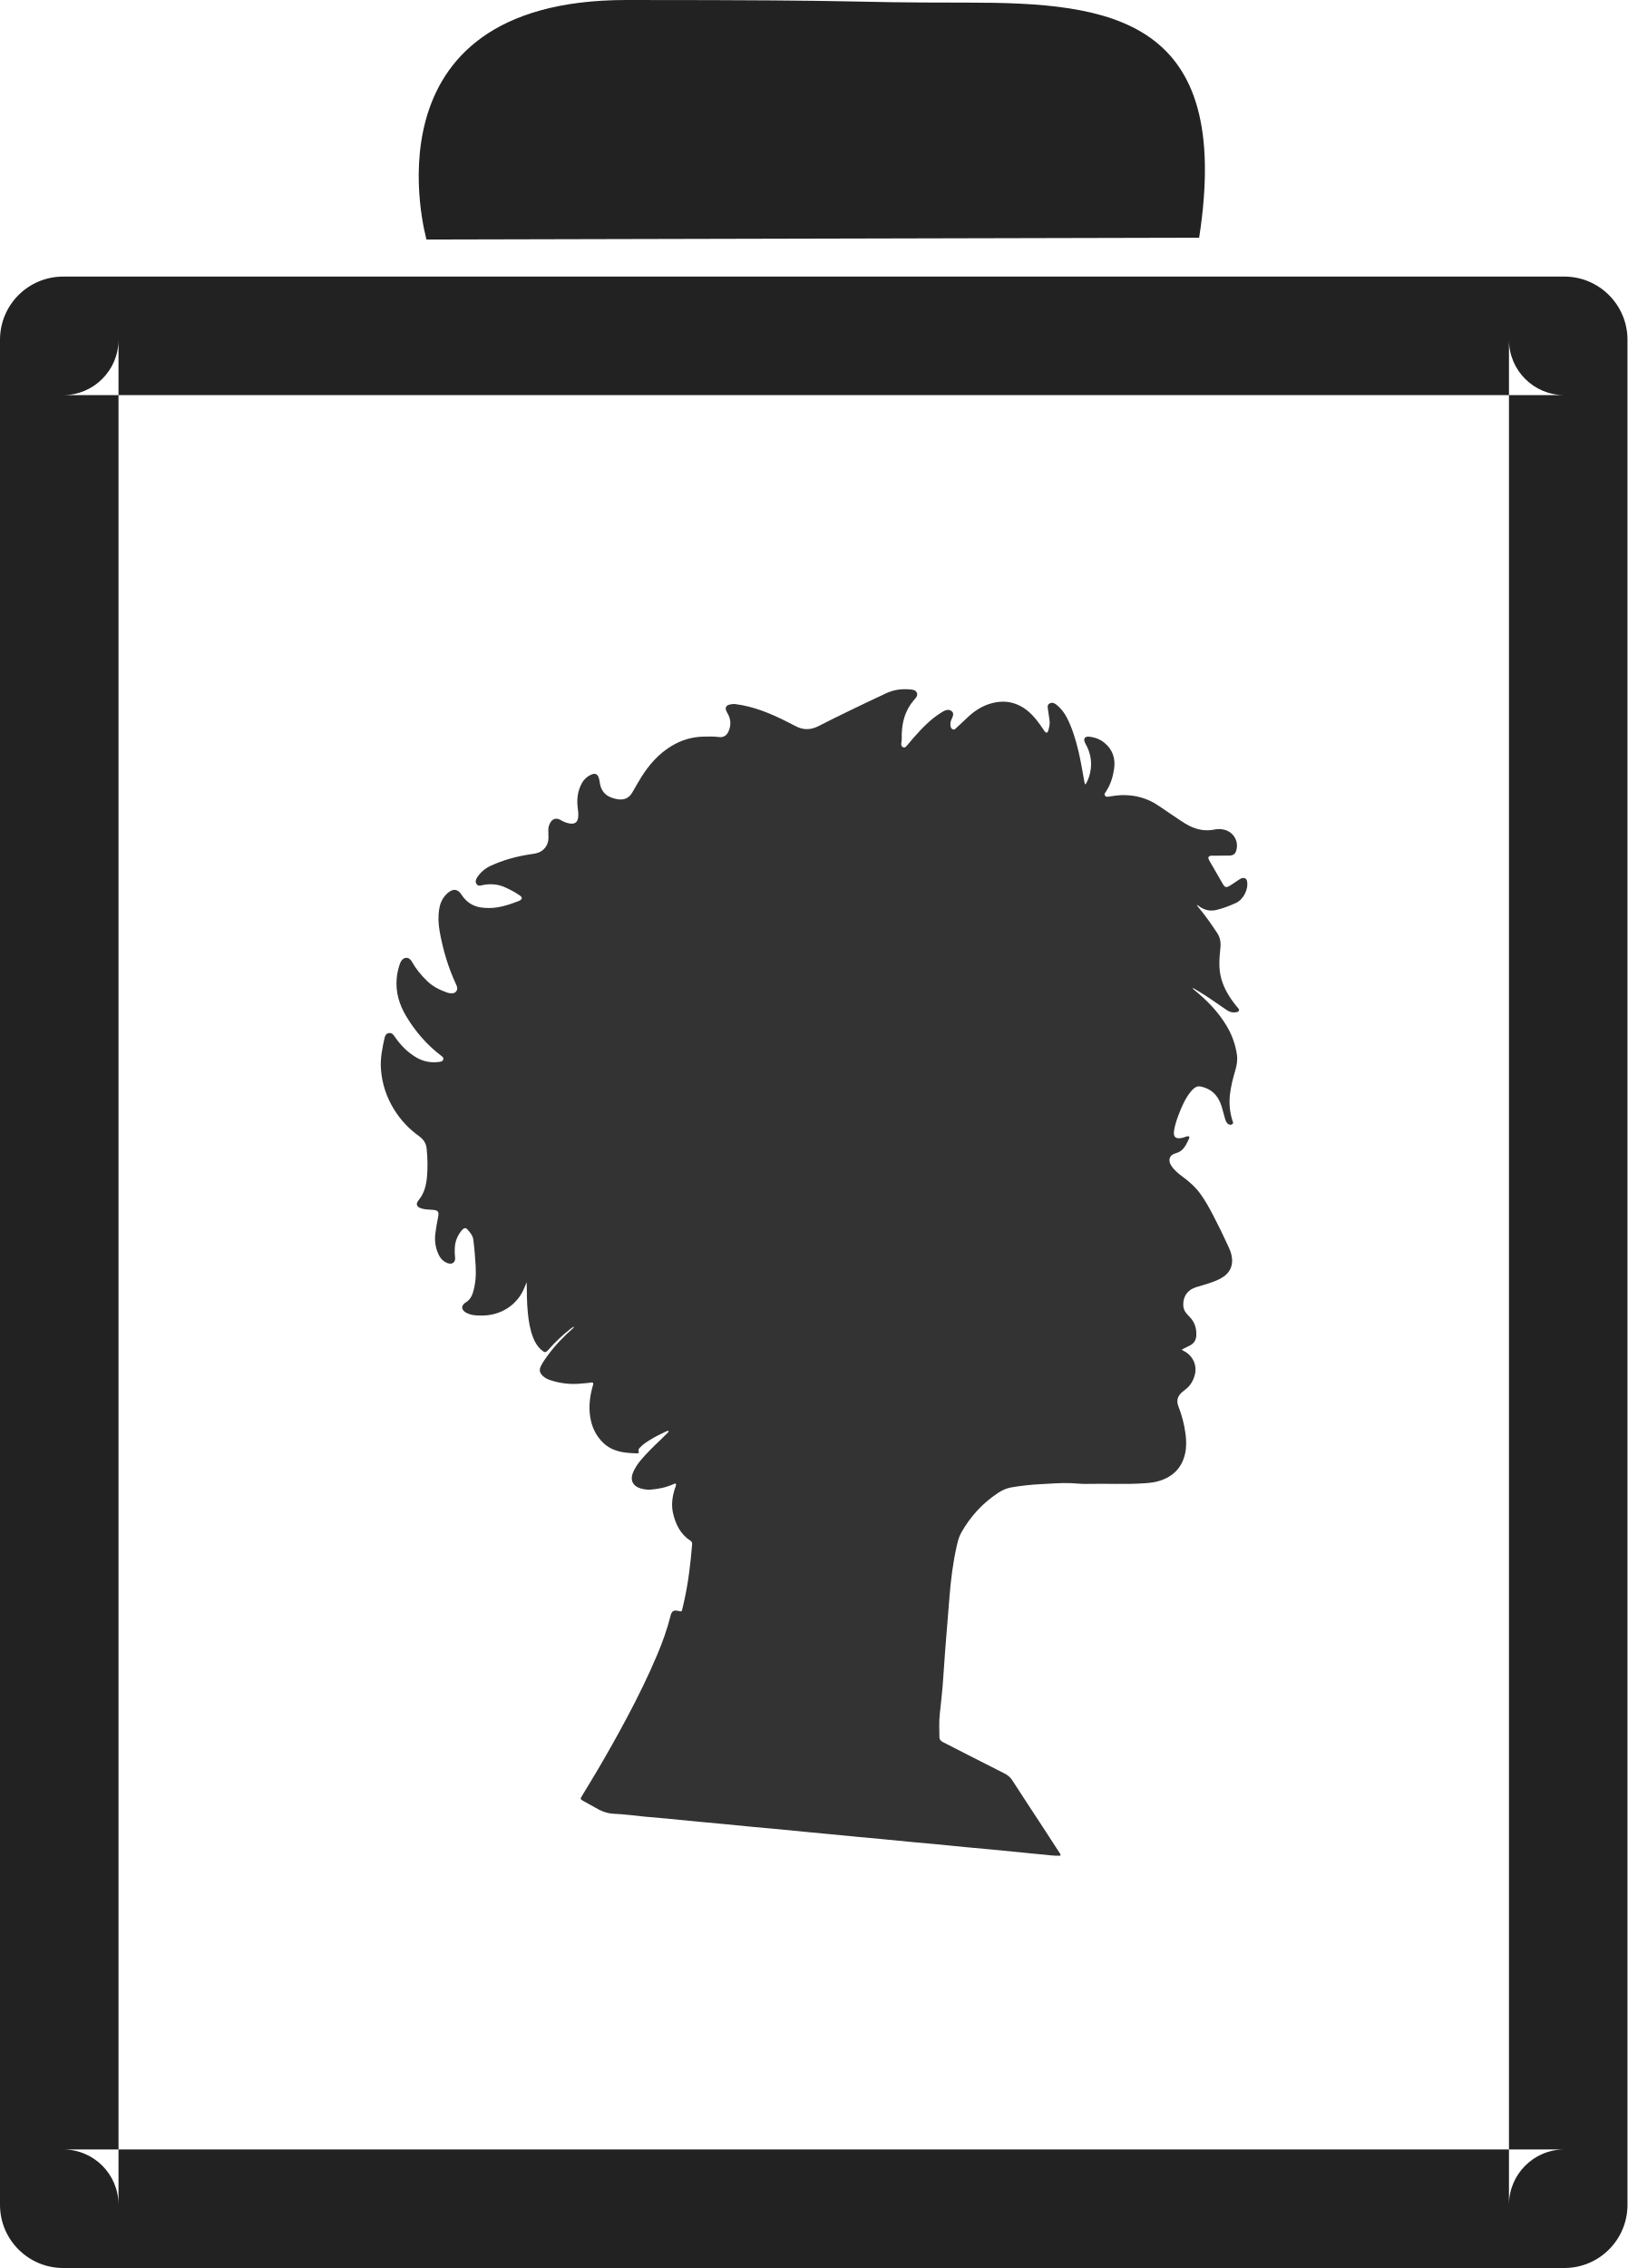
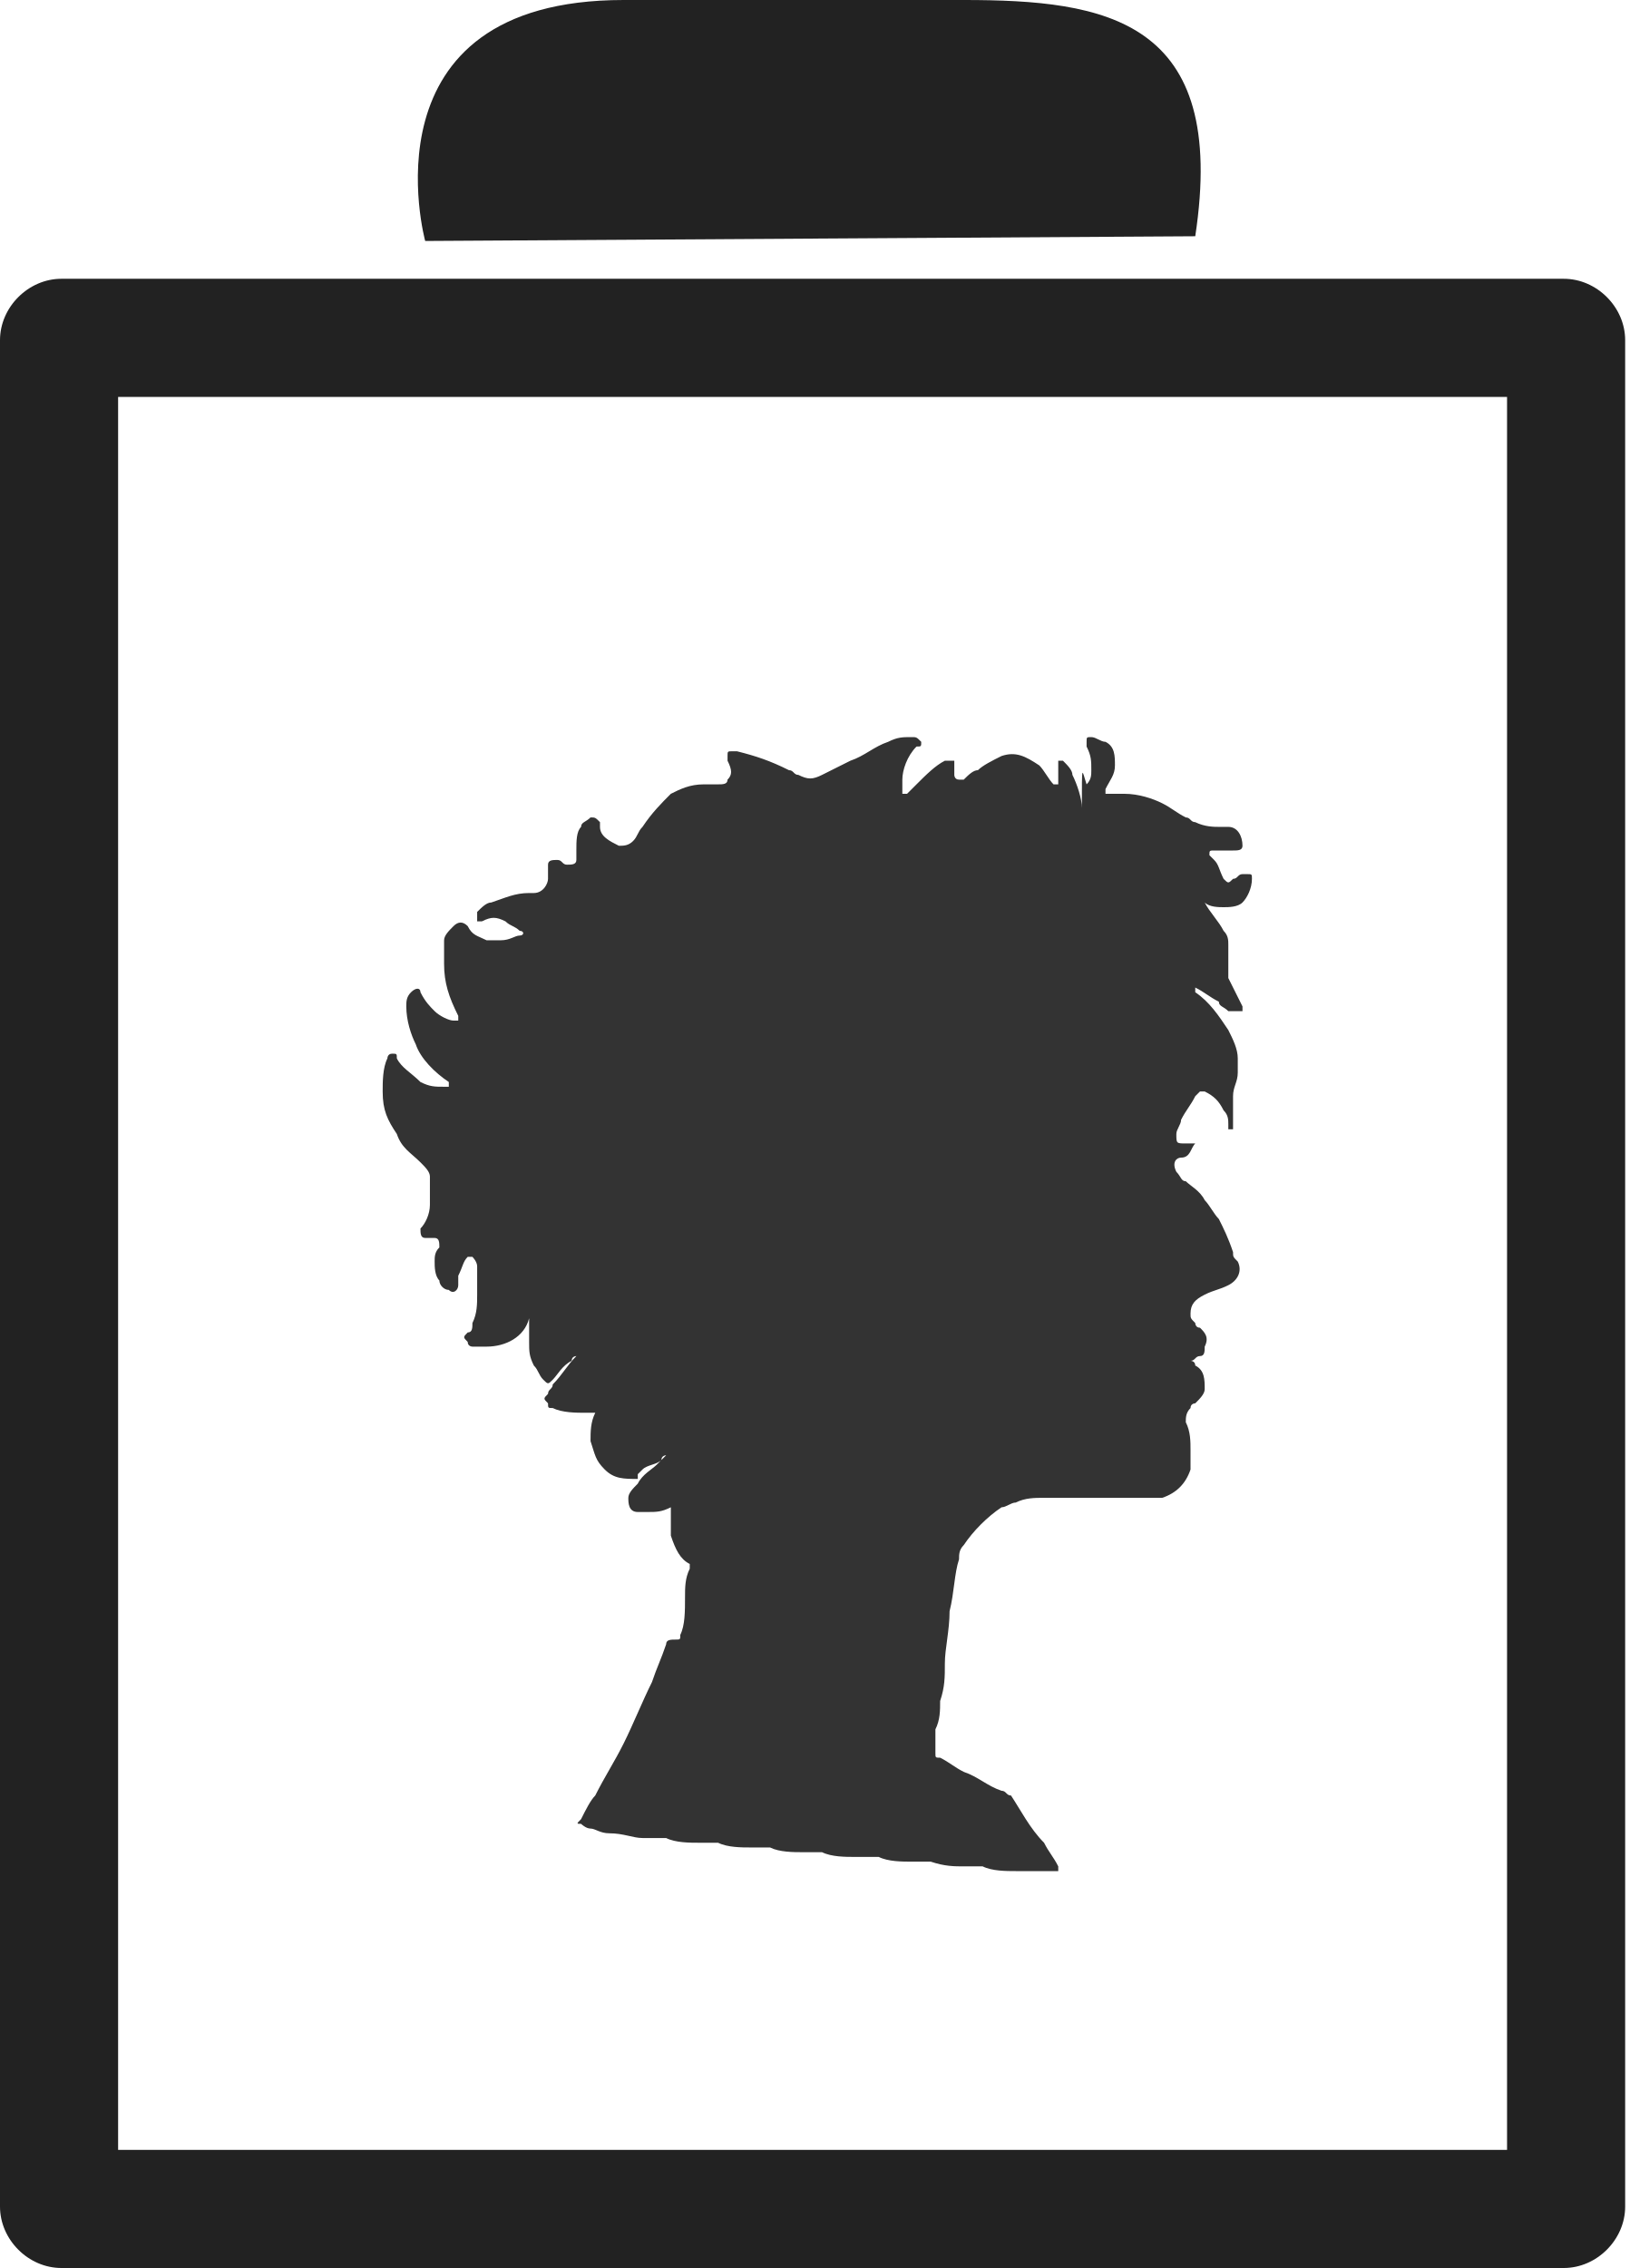
- <svg xmlns="http://www.w3.org/2000/svg" width="206px" height="287px" viewBox="0 0 206 287" version="1.1">
-   <defs />
-   <g id="Page-1" stroke="none" stroke-width="1" fill="none" fill-rule="evenodd">
-     <g id="Artboard-3" transform="translate(-1021, -689)">
-       <g id="Resume" transform="translate(1021, 689)">
-         <path d="M15,279.007 C15,275.133 11.868,272 7.996,272 L198.004,272 C194.139,272 191,275.139 191,279.007 L191,42.993 C191,46.867 194.132,50 198.004,50 L7.996,50 C11.861,50 15,46.861 15,42.993 L15,279.007 Z M7.996,35 L198.004,35 C202.42,35 206,38.587 206,42.993 L206,279.007 C206,283.421 202.424,287 198.004,287 L7.996,287 C3.58,287 0,283.413 0,279.007 L0,42.993 C0,38.579 3.576,35 7.996,35 Z" id="Rectangle-14" fill="#222222" />
-         <path d="M137.402,99.276 C137.798,98.623 137.986,97.961 138.068,97.27 C138.188,96.27 138.004,95.315 137.553,94.411 C137.473,94.251 137.381,94.096 137.312,93.932 C137.119,93.474 137.313,93.177 137.819,93.221 C138.567,93.287 139.252,93.537 139.836,94.031 C140.862,94.898 141.204,96.01 141.017,97.301 C140.869,98.318 140.567,99.285 139.998,100.157 C139.895,100.314 139.722,100.483 139.873,100.687 C140.028,100.897 140.258,100.818 140.471,100.786 C140.968,100.71 141.464,100.636 141.968,100.62 C143.716,100.566 145.306,101.023 146.742,102.022 C147.641,102.647 148.556,103.248 149.464,103.86 C149.806,104.091 150.157,104.308 150.526,104.496 C151.551,105.019 152.627,105.2 153.762,104.967 C154.139,104.89 154.507,104.898 154.884,104.977 C156.067,105.226 156.795,106.357 156.51,107.523 C156.383,108.046 156.147,108.252 155.609,108.266 C154.979,108.283 154.349,108.28 153.719,108.284 C153.593,108.285 153.466,108.269 153.342,108.282 C152.963,108.322 152.864,108.482 153.032,108.819 C153.176,109.106 153.35,109.379 153.511,109.657 C153.922,110.37 154.334,111.082 154.743,111.795 C155.047,112.324 155.191,112.37 155.72,112.049 C156.073,111.836 156.407,111.593 156.751,111.365 C156.9,111.265 157.047,111.159 157.228,111.123 C157.581,111.052 157.781,111.186 157.85,111.536 C158.043,112.524 157.375,113.836 156.452,114.258 C155.651,114.624 154.833,114.941 153.97,115.147 C153.114,115.351 152.372,115.148 151.697,114.621 C151.641,114.578 151.583,114.537 151.475,114.524 C151.538,114.61 151.596,114.699 151.665,114.78 C152.544,115.822 153.322,116.937 154.072,118.073 C154.442,118.633 154.545,119.248 154.477,119.912 C154.343,121.226 154.22,122.538 154.585,123.845 C154.949,125.148 155.645,126.258 156.484,127.297 C156.54,127.366 156.608,127.428 156.656,127.503 C156.73,127.619 156.89,127.718 156.829,127.872 C156.755,128.061 156.556,128.078 156.377,128.102 C156.004,128.152 155.657,128.063 155.349,127.861 C154.868,127.548 154.398,127.217 153.927,126.89 C152.984,126.235 152.026,125.603 150.971,125.007 C151.008,125.189 151.125,125.237 151.211,125.308 C152.788,126.601 154.199,128.041 155.25,129.799 C155.937,130.949 156.388,132.182 156.57,133.51 C156.661,134.18 156.544,134.823 156.354,135.464 C156.066,136.44 155.814,137.422 155.69,138.439 C155.551,139.576 155.647,140.681 155.986,141.77 C156.042,141.949 156.186,142.143 155.933,142.286 C155.741,142.395 155.485,142.32 155.313,142.107 C155.151,141.907 155.094,141.659 155.021,141.421 C154.847,140.858 154.733,140.28 154.528,139.724 C154.093,138.539 153.298,137.784 152.043,137.504 C151.774,137.445 151.551,137.461 151.324,137.596 C151.089,137.736 150.899,137.921 150.728,138.132 C149.995,139.037 149.553,140.091 149.148,141.163 C148.927,141.749 148.738,142.346 148.625,142.962 C148.455,143.887 148.8,144.198 149.727,143.969 C149.883,143.93 150.031,143.857 150.186,143.812 C150.472,143.727 150.622,143.834 150.507,144.078 C150.134,144.862 149.804,145.69 148.81,145.942 C148.054,146.134 147.807,146.772 148.218,147.442 C148.578,148.029 149.103,148.471 149.656,148.876 C150.529,149.515 151.329,150.229 151.965,151.109 C152.575,151.953 153.073,152.864 153.553,153.783 C154.24,155.099 154.893,156.431 155.504,157.784 C155.651,158.109 155.788,158.438 155.869,158.789 C156.172,160.112 155.695,161.151 154.488,161.791 C153.591,162.267 152.614,162.515 151.652,162.809 C151.583,162.83 151.513,162.849 151.444,162.869 C150.34,163.188 149.732,164.032 149.773,165.177 C149.787,165.549 149.913,165.875 150.145,166.162 C150.268,166.315 150.398,166.464 150.538,166.603 C151.187,167.247 151.454,168.019 151.427,168.931 C151.409,169.558 151.147,169.986 150.608,170.268 C150.277,170.44 149.939,170.599 149.588,170.772 C149.724,170.939 149.908,170.979 150.056,171.071 C151.028,171.681 151.518,172.781 151.255,173.889 C151.074,174.651 150.707,175.321 150.065,175.813 C149.908,175.933 149.75,176.052 149.604,176.184 C149.037,176.691 148.882,177.266 149.16,177.972 C149.595,179.075 149.89,180.213 150.05,181.385 C150.162,182.202 150.191,183.025 150.026,183.837 C149.65,185.695 148.504,186.866 146.697,187.411 C146.113,187.588 145.508,187.654 144.893,187.696 C142.448,187.862 140.002,187.723 137.557,187.779 C136.908,187.794 136.266,187.717 135.621,187.687 C134.307,187.627 132.997,187.747 131.688,187.813 C130.453,187.875 129.219,188.011 127.997,188.223 C127.4,188.326 126.86,188.574 126.364,188.899 C124.373,190.201 122.817,191.908 121.659,193.97 C121.36,194.503 121.22,195.102 121.087,195.695 C120.622,197.772 120.357,199.877 120.188,201.996 C120.007,204.271 119.814,206.546 119.638,208.822 C119.521,210.333 119.44,211.847 119.315,213.357 C119.217,214.53 119.078,215.699 118.956,216.87 C118.854,217.849 118.887,218.831 118.907,219.812 C118.913,220.145 119.095,220.322 119.376,220.463 C120.418,220.988 121.453,221.528 122.493,222.058 C124.029,222.841 125.566,223.621 127.105,224.399 C127.511,224.605 127.854,224.858 128.11,225.255 C129.439,227.314 130.79,229.36 132.131,231.412 C132.787,232.415 133.439,233.421 134.091,234.427 C134.165,234.541 134.284,234.645 134.218,234.831 C133.445,234.872 132.685,234.728 131.92,234.671 C131.008,234.602 130.099,234.491 129.188,234.402 C127.777,234.263 126.366,234.124 124.954,233.991 C124.06,233.906 123.165,233.834 122.272,233.748 C120.932,233.619 119.593,233.48 118.253,233.351 C117.359,233.266 116.464,233.194 115.571,233.109 C114.213,232.98 112.856,232.842 111.498,232.712 C110.586,232.625 109.674,232.549 108.762,232.462 C107.404,232.333 106.047,232.198 104.689,232.068 C103.849,231.987 103.009,231.911 102.169,231.829 C100.758,231.694 99.347,231.553 97.935,231.419 C97.06,231.336 96.182,231.265 95.307,231.182 C93.931,231.051 92.556,230.912 91.18,230.78 C90.323,230.698 89.464,230.624 88.606,230.542 C87.212,230.407 85.82,230.265 84.426,230.133 C83.497,230.045 82.565,229.975 81.636,229.887 C80.332,229.763 79.03,229.572 77.724,229.521 C76.795,229.485 76.022,229.151 75.261,228.695 C74.814,228.428 74.348,228.194 73.896,227.936 C73.42,227.664 73.423,227.66 73.694,227.211 C74.341,226.139 74.998,225.073 75.632,223.994 C76.929,221.789 78.185,219.562 79.384,217.303 C80.76,214.711 82.058,212.085 83.194,209.381 C83.867,207.781 84.456,206.153 84.874,204.467 C85.025,203.859 85.275,203.709 85.89,203.859 C86.274,203.952 86.284,203.955 86.384,203.543 C86.746,202.05 87.029,200.541 87.227,199.018 C87.381,197.832 87.515,196.645 87.603,195.452 C87.62,195.226 87.584,195.09 87.39,194.964 C86.117,194.138 85.512,192.885 85.189,191.473 C84.952,190.437 85.098,189.415 85.409,188.41 C85.472,188.208 85.582,188.017 85.572,187.802 C85.47,187.678 85.366,187.754 85.275,187.795 C84.331,188.225 83.331,188.43 82.304,188.505 C81.893,188.535 81.478,188.459 81.081,188.346 C80.099,188.066 79.724,187.279 80.124,186.339 C80.363,185.776 80.697,185.266 81.09,184.797 C81.85,183.89 82.694,183.062 83.556,182.25 C83.882,181.943 84.197,181.624 84.514,181.308 C84.574,181.249 84.656,181.193 84.608,181.053 C84.34,181.083 84.121,181.247 83.884,181.352 C83.11,181.695 82.38,182.118 81.682,182.595 C81.444,182.758 81.227,182.944 81.029,183.153 C80.891,183.298 80.756,183.442 80.84,183.671 C80.921,183.892 80.763,183.916 80.611,183.912 C79.065,183.872 77.557,183.733 76.355,182.58 C75.393,181.656 74.889,180.531 74.697,179.237 C74.507,177.958 74.662,176.712 75.003,175.478 C75.027,175.392 75.056,175.308 75.079,175.221 C75.138,174.995 75.014,174.907 74.82,174.946 C74.448,175.02 74.07,175.028 73.696,175.07 C72.262,175.231 70.865,175.076 69.505,174.596 C69.196,174.487 68.921,174.319 68.686,174.091 C68.303,173.718 68.227,173.364 68.457,172.878 C68.68,172.408 68.989,171.988 69.293,171.567 C70.241,170.255 71.368,169.105 72.58,168.034 C72.605,168.012 72.617,167.975 72.674,167.883 C72.439,167.965 72.299,168.09 72.155,168.203 C71.18,168.969 70.284,169.817 69.465,170.747 C69.06,171.208 68.964,171.204 68.506,170.806 C68.018,170.382 67.706,169.847 67.478,169.256 C67.089,168.247 66.916,167.193 66.81,166.123 C66.684,164.842 66.687,163.559 66.664,162.255 C66.587,162.441 66.505,162.624 66.434,162.811 C65.539,165.168 63.355,166.469 61.042,166.472 C60.519,166.473 59.999,166.474 59.493,166.317 C59.233,166.236 58.983,166.138 58.776,165.957 C58.419,165.644 58.415,165.268 58.77,164.947 C58.836,164.887 58.912,164.837 58.988,164.789 C59.419,164.518 59.682,164.127 59.835,163.651 C60.195,162.529 60.275,161.371 60.207,160.21 C60.142,159.107 60.055,158.005 59.916,156.906 C59.843,156.323 59.484,155.937 59.13,155.541 C58.946,155.335 58.708,155.393 58.484,155.651 C57.925,156.295 57.616,157.046 57.567,157.893 C57.544,158.302 57.549,158.712 57.602,159.122 C57.678,159.705 57.272,160.043 56.703,159.859 C56.121,159.672 55.737,159.238 55.493,158.705 C55.12,157.893 54.997,157.031 55.1,156.143 C55.18,155.451 55.305,154.767 55.441,154.084 C55.597,153.302 55.472,153.135 54.654,153.088 C54.222,153.063 53.792,153.054 53.374,152.929 C52.73,152.736 52.571,152.375 52.995,151.862 C53.707,151.001 53.947,149.983 54.045,148.93 C54.156,147.74 54.121,146.543 54.004,145.349 C53.936,144.652 53.58,144.159 53.027,143.762 C51.76,142.85 50.711,141.733 49.889,140.41 C48.919,138.848 48.363,137.163 48.22,135.321 C48.112,133.94 48.392,132.626 48.686,131.304 C48.753,131.006 48.904,130.771 49.242,130.727 C49.581,130.683 49.762,130.894 49.933,131.143 C50.68,132.233 51.579,133.172 52.739,133.838 C53.659,134.366 54.651,134.525 55.699,134.361 C55.889,134.331 56.05,134.266 56.106,134.066 C56.164,133.855 56.029,133.737 55.879,133.624 C54.053,132.242 52.582,130.549 51.414,128.594 C50.539,127.132 50.065,125.563 50.21,123.844 C50.264,123.201 50.404,122.574 50.617,121.964 C50.653,121.863 50.693,121.762 50.746,121.67 C51.094,121.061 51.765,121.039 52.106,121.649 C52.636,122.595 53.313,123.418 54.094,124.169 C54.838,124.883 55.738,125.309 56.699,125.636 C56.766,125.659 56.838,125.674 56.909,125.679 C57.216,125.701 57.533,125.736 57.747,125.444 C57.956,125.159 57.871,124.869 57.737,124.584 C56.729,122.435 56.065,120.179 55.649,117.85 C55.48,116.898 55.439,115.937 55.604,114.974 C55.738,114.191 56.069,113.523 56.684,112.993 C57.341,112.429 57.93,112.469 58.399,113.193 C58.99,114.105 59.801,114.677 60.875,114.832 C61.551,114.929 62.244,114.926 62.92,114.825 C63.848,114.686 64.731,114.37 65.604,114.035 C65.655,114.016 65.706,113.999 65.754,113.974 C66.117,113.78 66.138,113.577 65.821,113.332 C65.764,113.288 65.7,113.256 65.64,113.215 C65.104,112.851 64.529,112.555 63.939,112.288 C63.024,111.875 62.071,111.806 61.091,112.001 C60.832,112.053 60.544,112.173 60.343,111.901 C60.118,111.597 60.225,111.284 60.412,111.003 C60.839,110.363 61.413,109.882 62.112,109.559 C63.705,108.823 65.383,108.371 67.115,108.105 C67.364,108.066 67.614,108.035 67.86,107.981 C68.782,107.776 69.416,106.993 69.423,106.052 C69.425,105.713 69.409,105.373 69.403,105.034 C69.398,104.743 69.472,104.467 69.599,104.207 C69.894,103.602 70.395,103.431 70.976,103.777 C71.338,103.993 71.709,104.144 72.124,104.209 C72.746,104.306 73.102,104.062 73.178,103.448 C73.226,103.056 73.184,102.665 73.132,102.275 C72.984,101.168 73.107,100.101 73.649,99.104 C73.915,98.616 74.313,98.26 74.816,98.031 C75.329,97.797 75.649,97.946 75.806,98.474 C75.856,98.644 75.889,98.821 75.913,98.998 C76.102,100.385 76.99,100.943 78.177,101.137 C78.998,101.271 79.622,100.998 80.04,100.274 C80.406,99.64 80.762,98.998 81.151,98.376 C82.148,96.779 83.364,95.386 85.003,94.398 C86.228,93.659 87.556,93.254 88.987,93.216 C89.669,93.198 90.352,93.182 91.035,93.27 C91.55,93.337 91.975,93.083 92.201,92.581 C92.525,91.86 92.538,91.13 92.168,90.413 C92.078,90.238 91.962,90.073 91.902,89.889 C91.789,89.54 91.923,89.277 92.276,89.182 C92.548,89.108 92.823,89.063 93.123,89.103 C95.459,89.415 97.591,90.299 99.665,91.355 C100.001,91.526 100.342,91.689 100.673,91.869 C101.651,92.402 102.617,92.393 103.608,91.882 C104.853,91.24 106.111,90.622 107.371,90.011 C108.955,89.243 110.544,88.485 112.138,87.74 C113.085,87.296 114.095,87.142 115.135,87.24 C115.482,87.273 115.899,87.274 116.056,87.675 C116.202,88.049 115.923,88.311 115.7,88.567 C114.626,89.801 114.194,91.263 114.139,92.861 C114.126,93.253 114.173,93.647 114.081,94.035 C114.073,94.07 114.073,94.107 114.074,94.142 C114.079,94.335 114.149,94.501 114.337,94.572 C114.516,94.639 114.646,94.521 114.754,94.395 C115.058,94.042 115.349,93.679 115.659,93.332 C116.708,92.153 117.787,91.005 119.15,90.167 C119.334,90.055 119.512,89.94 119.722,89.873 C120.028,89.777 120.301,89.827 120.516,90.05 C120.716,90.258 120.656,90.514 120.563,90.755 C120.519,90.872 120.461,90.983 120.409,91.097 C120.299,91.332 120.283,91.579 120.31,91.831 C120.332,92.035 120.4,92.224 120.61,92.302 C120.82,92.38 120.938,92.216 121.068,92.095 C121.577,91.617 122.082,91.134 122.599,90.663 C123.417,89.917 124.336,89.329 125.411,89.022 C127.121,88.532 128.682,88.825 130.072,89.949 C130.893,90.613 131.489,91.462 132.078,92.318 C132.129,92.392 132.165,92.476 132.22,92.545 C132.408,92.783 132.592,92.765 132.68,92.468 C132.804,92.042 132.92,91.61 132.846,91.154 C132.77,90.678 132.716,90.199 132.642,89.723 C132.6,89.449 132.556,89.181 132.857,89.018 C133.151,88.859 133.416,88.949 133.66,89.133 C134.274,89.597 134.727,90.194 135.07,90.871 C135.744,92.203 136.163,93.625 136.51,95.069 C136.814,96.337 137.011,97.626 137.251,98.907 C137.27,99.009 137.264,99.119 137.402,99.276 Z" id="Shape" fill="#333333" />
-         <path d="M53.986,30.311 C53.986,30.311 45.333,-5.02397577e-09 79.284,0 C113.234,5.02397551e-09 104.406,0.331 122.524,0.331 C140.641,0.331 156.102,2.215 151.782,30.082" id="Path-13" fill="#222222" />
-       </g>
-     </g>
-   </g>
+ <svg xmlns="http://www.w3.org/2000/svg" id="ic-resume" viewBox="-171.2 376 34.5 48">
+   <style>
+     .st0{fill:#222222;} .st1{fill:#333333;}
+   </style>
+   <path class="st0" d="M-168.7 422.7c0-.6-.5-1.2-1.2-1.2h31.8c-.6 0-1.2.5-1.2 1.2v-39.5c0 .6.5 1.2 1.2 1.2h-31.8c.6 0 1.2-.5 1.2-1.2v39.5zm-1.2-40.8h31.8c.7 0 1.3.6 1.3 1.3v39.5c0 .7-.6 1.3-1.3 1.3h-31.8c-.7 0-1.3-.6-1.3-1.3v-39.5c0-.7.6-1.3 1.3-1.3zM-162.2 381.1s-1.4-5.1 4.2-5.1h7.2c3 0 5.6.4 4.9 5" />
+   <path class="st1" d="M-148.2 392.6c.1-.1.1-.2.1-.3 0-.2 0-.3-.1-.5v-.1c0-.1 0-.1.1-.1s.2.1.3.1c.2.1.2.3.2.5s-.1.3-.2.5v.1h.4c.3 0 .6.1.8.2.2.1.3.2.5.3.1 0 .1.1.2.1.2.1.4.1.5.1h.2c.2 0 .3.2.3.4 0 .1-.1.1-.2.1h-.3-.1c-.1 0-.1 0-.1.1l.1.1c.1.1.1.2.2.4.1.1.1.1.2 0 .1 0 .1-.1.2-.1h.1c.1 0 .1 0 .1.1 0 .2-.1.4-.2.5-.1.1-.3.1-.4.1-.1 0-.3 0-.4-.1.1.2.3.4.4.6.1.1.1.2.1.3v.7l.3.6v.1H-145.2c-.1-.1-.2-.1-.2-.2-.2-.1-.3-.2-.5-.3v.1c.3.2.5.5.7.8.1.2.2.4.2.6v.3c0 .2-.1.3-.1.5v.7h-.1v-.1c0-.1 0-.2-.1-.3-.1-.2-.2-.3-.4-.4h-.1l-.1.1c-.1.2-.2.3-.3.5 0 .1-.1.2-.1.3 0 .2 0 .2.2.2h.2c-.1.1-.1.3-.3.3-.1 0-.2.1-.1.3.1.1.1.2.2.2.1.1.3.2.4.4.1.1.2.3.3.4.1.2.2.4.3.7 0 .1 0 .1.1.2.1.2 0 .4-.2.5-.2.1-.3.1-.5.2s-.3.2-.3.4c0 .1 0 .1.1.2 0 0 0 .1.1.1.1.1.2.2.1.4 0 .1 0 .2-.1.2s-.1.1-.2.1c0 0 .1 0 .1.1.2.1.2.3.2.5 0 .1-.1.2-.2.3 0 0-.1 0-.1.1-.1.1-.1.2-.1.3.1.2.1.4.1.6v.4c-.1.3-.3.5-.6.6h-2.5c-.2 0-.4 0-.6.1-.1 0-.2.1-.3.1-.3.2-.6.5-.8.8-.1.1-.1.2-.1.3-.1.3-.1.7-.2 1.1 0 .4-.1.8-.1 1.1 0 .3 0 .5-.1.8 0 .2 0 .4-.1.6v.5c0 .1 0 .1.1.1.2.1.3.2.5.3.3.1.5.3.8.4.1 0 .1.1.2.1.2.3.4.7.7 1 .1.2.2.3.3.5v.1h-.9c-.2 0-.5 0-.7-.1h-.4c-.2 0-.4 0-.7-.1h-.4c-.2 0-.5 0-.7-.1h-.5c-.2 0-.5 0-.7-.1h-.4c-.2 0-.5 0-.7-.1h-.4c-.2 0-.5 0-.7-.1h-.4c-.2 0-.5 0-.7-.1h-.5c-.2 0-.4-.1-.7-.1-.2 0-.3-.1-.4-.1-.1 0-.2-.1-.2-.1-.1 0-.1 0 0-.1.1-.2.2-.4.3-.5.2-.4.4-.7.6-1.1.2-.4.4-.9.6-1.3.1-.3.2-.5.3-.8 0-.1.1-.1.2-.1s.1 0 .1-.1c.1-.2.1-.5.1-.8 0-.2 0-.4.1-.6v-.1c-.2-.1-.3-.3-.4-.6v-.5-.1c-.2.1-.3.1-.5.1h-.2c-.2 0-.2-.2-.2-.3 0-.1.1-.2.2-.3.1-.2.3-.3.4-.4l.2-.2s-.1 0-.1.1c-.1.1-.3.1-.4.2l-.1.1v.1c-.3 0-.5 0-.7-.2-.2-.2-.2-.3-.3-.6 0-.2 0-.4.1-.6 0 0 0-.1 0 0h-.2c-.2 0-.5 0-.7-.1-.1 0-.1 0-.1-.1-.1-.1-.1-.1 0-.2 0-.1.1-.1.1-.2.2-.2.3-.4.5-.6 0 0-.1 0-.1.1-.2.1-.3.3-.4.4-.1.1-.1.1-.2 0s-.1-.2-.2-.3c-.1-.2-.1-.3-.1-.5v-.6.1c-.1.4-.5.6-.9.6h-.3s-.1 0-.1-.1c-.1-.1-.1-.1 0-.2.1 0 .1-.1.1-.2.1-.2.1-.4.1-.6v-.6c0-.1-.1-.2-.1-.2h-.1c-.1.1-.1.2-.2.4v.2c0 .1-.1.2-.2.1-.1 0-.2-.1-.2-.2-.1-.1-.1-.3-.1-.4 0-.1 0-.2.1-.3 0-.1 0-.2-.1-.2h-.2c-.1 0-.1-.1-.1-.2.1-.1.2-.3.2-.5v-.6c0-.1-.1-.2-.2-.3-.2-.2-.4-.3-.5-.6-.2-.3-.3-.5-.3-.9 0-.2 0-.5.1-.7 0 0 0-.1.1-.1s.1 0 .1.1c.1.2.3.3.5.5.2.1.3.1.5.1h.1v-.1c-.3-.2-.6-.5-.7-.8-.1-.2-.2-.5-.2-.8 0-.1 0-.2.1-.3.1-.1.2-.1.2 0 .1.2.2.3.3.4.1.1.3.2.4.2h.1v-.1c-.2-.4-.3-.7-.3-1.1v-.5c0-.1.1-.2.2-.3.1-.1.2-.1.3 0 .1.2.2.2.4.3h.3c.2 0 .3-.1.4-.1.1 0 .1-.1 0-.1-.1-.1-.2-.1-.3-.2-.2-.1-.3-.1-.5 0h-.1v-.2c.1-.1.2-.2.3-.2.3-.1.5-.2.8-.2h.1c.2 0 .3-.2.3-.3v-.2-.1c0-.1.1-.1.2-.1s.1.1.2.1.2 0 .2-.1v-.2c0-.2 0-.4.1-.5 0-.1.1-.1.2-.2.1 0 .1 0 .2.1v.1c0 .2.2.3.4.4.1 0 .2 0 .3-.1.1-.1.1-.2.2-.3.2-.3.4-.5.6-.7.2-.1.4-.2.7-.2h.3c.1 0 .2 0 .2-.1.1-.1.1-.2 0-.4v-.1c0-.1 0-.1.1-.1h.1c.4.1.7.2 1.1.4.1 0 .1.1.2.1.2.1.3.1.5 0l.6-.3c.3-.1.5-.3.8-.4.2-.1.3-.1.5-.1.1 0 .1 0 .2.1 0 .1 0 .1-.1.1-.2.2-.3.5-.3.7V392.8h.1l.2-.2c.2-.2.4-.4.6-.5h.2V392.4s0 .1.1.1h.1c.1-.1.2-.2.3-.2.1-.1.3-.2.5-.3.3-.1.5 0 .8.2.1.1.2.3.3.4h.1v-.2-.2-.1h.1c.1.1.2.2.2.3.1.2.2.5.2.7 0-1 0-.8.1-.5-.1 0-.1 0 0 0z" />
</svg>
